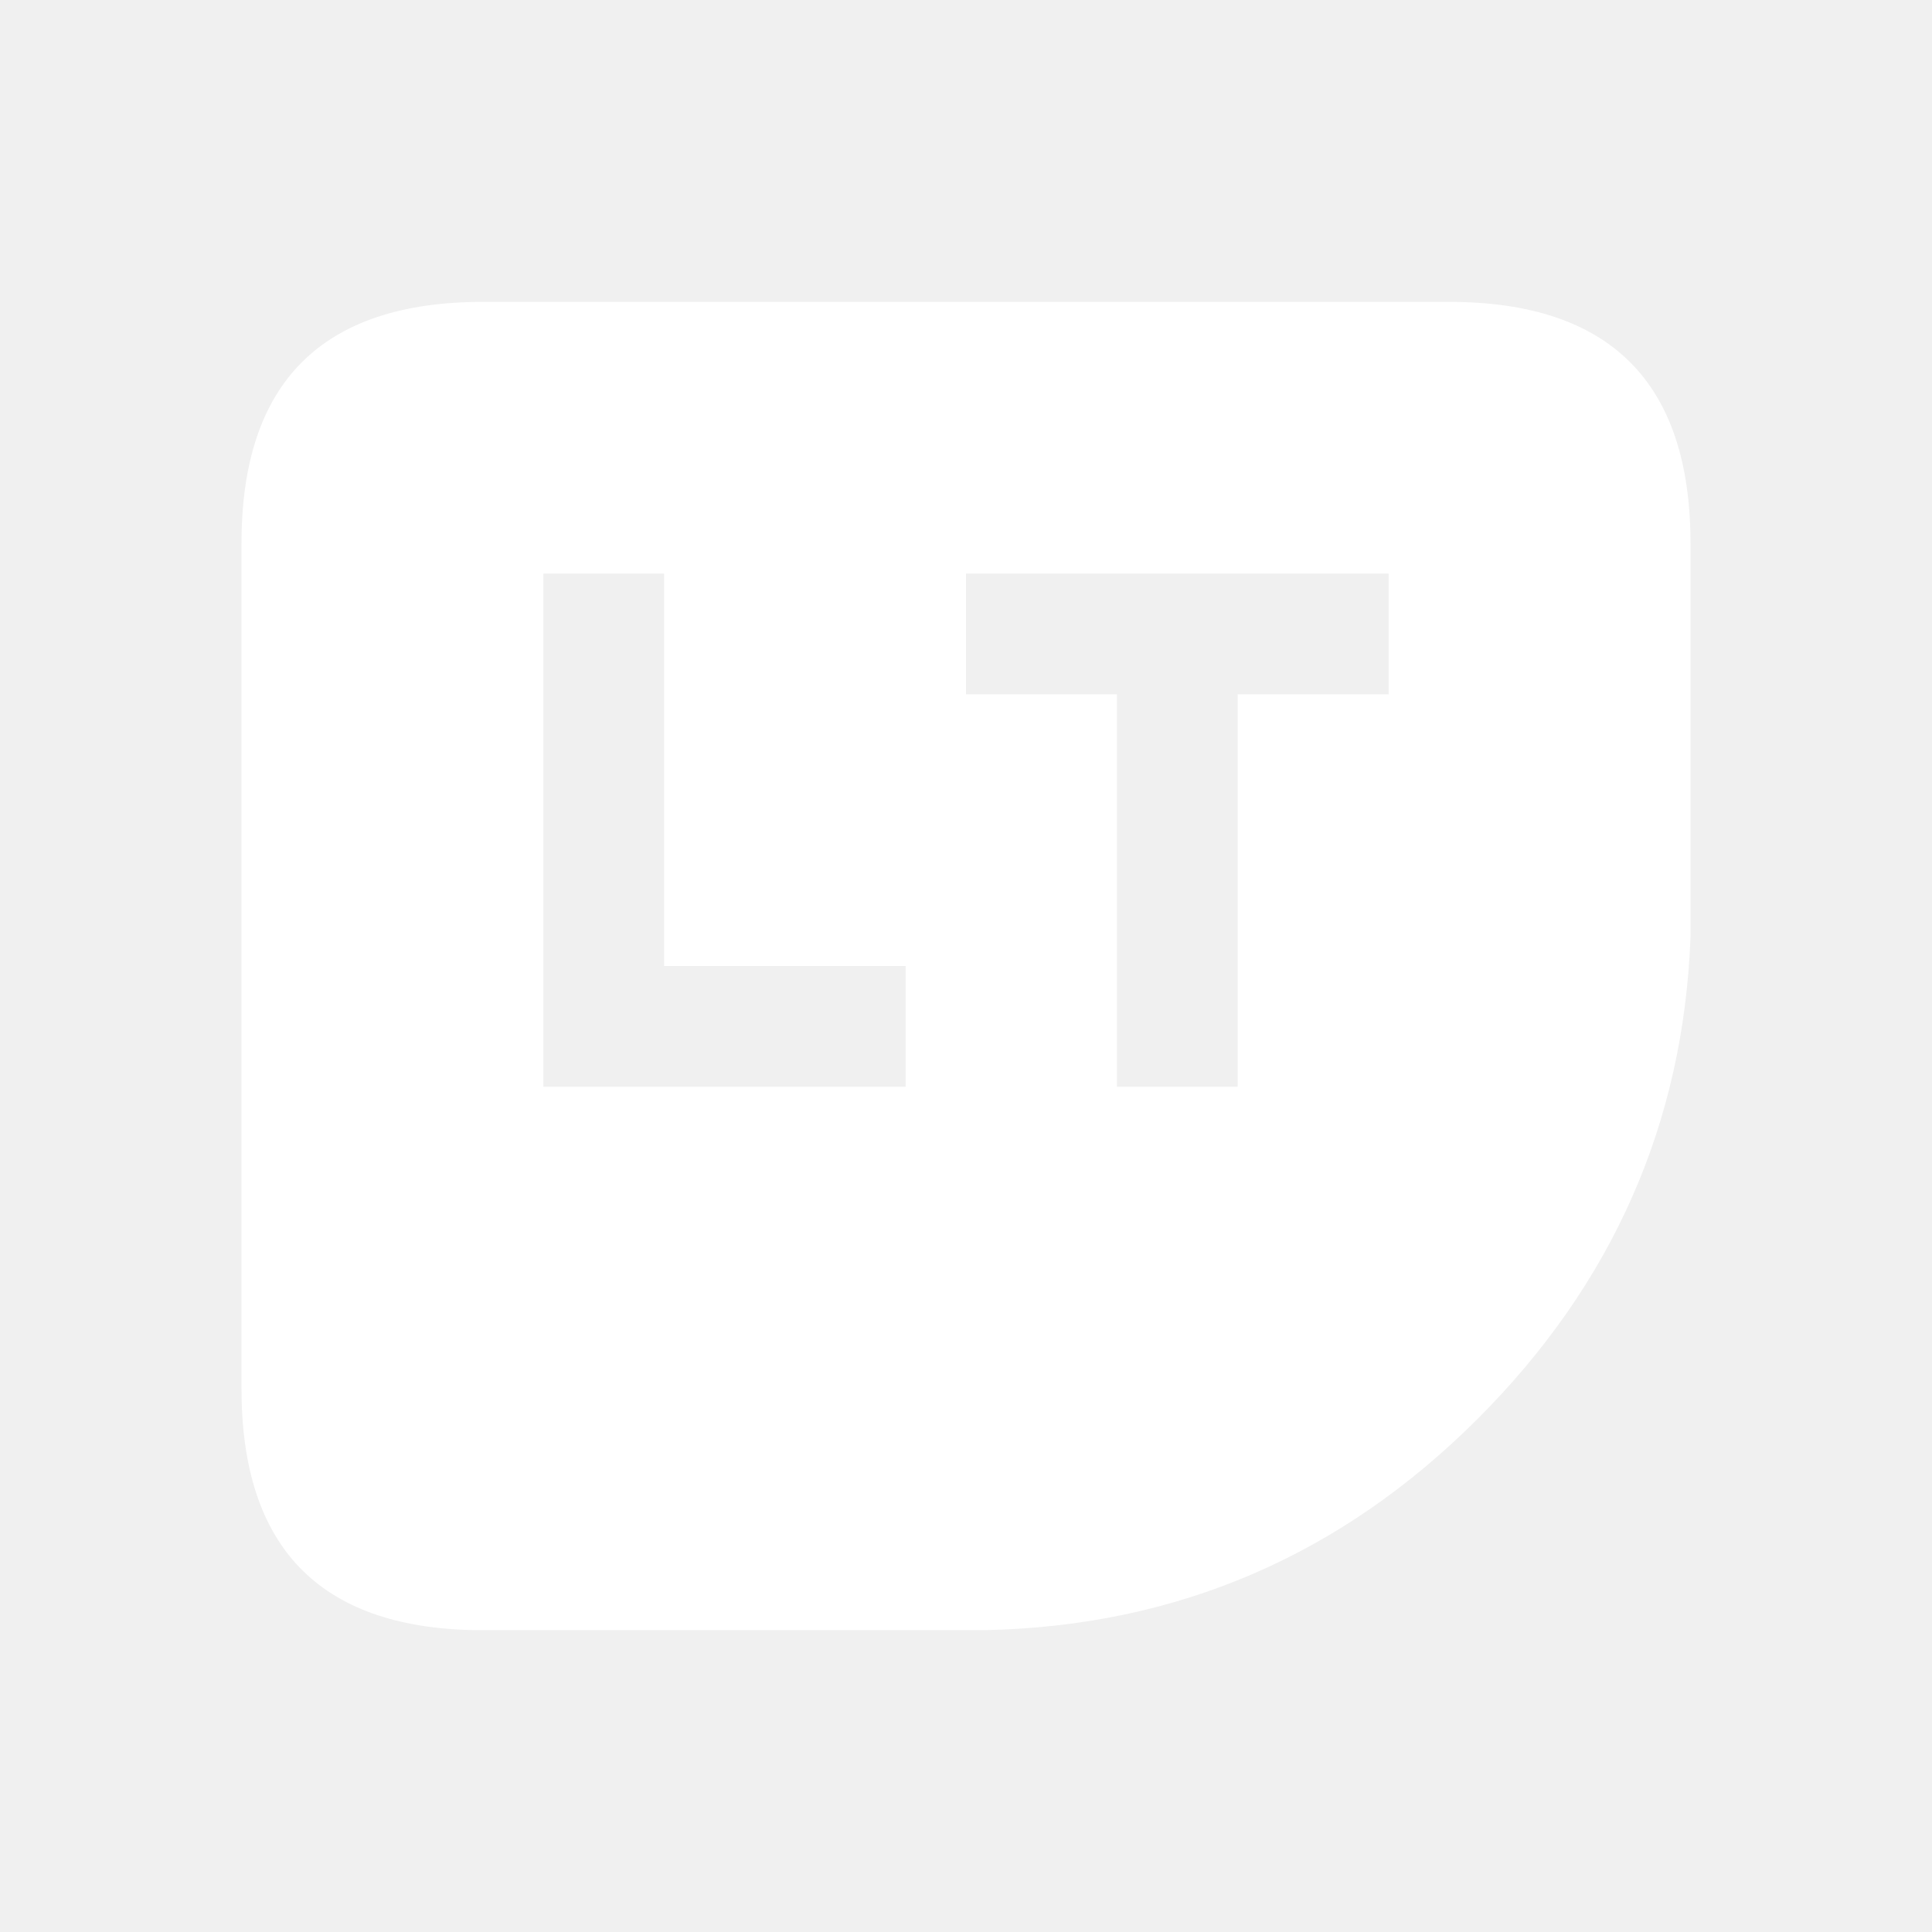
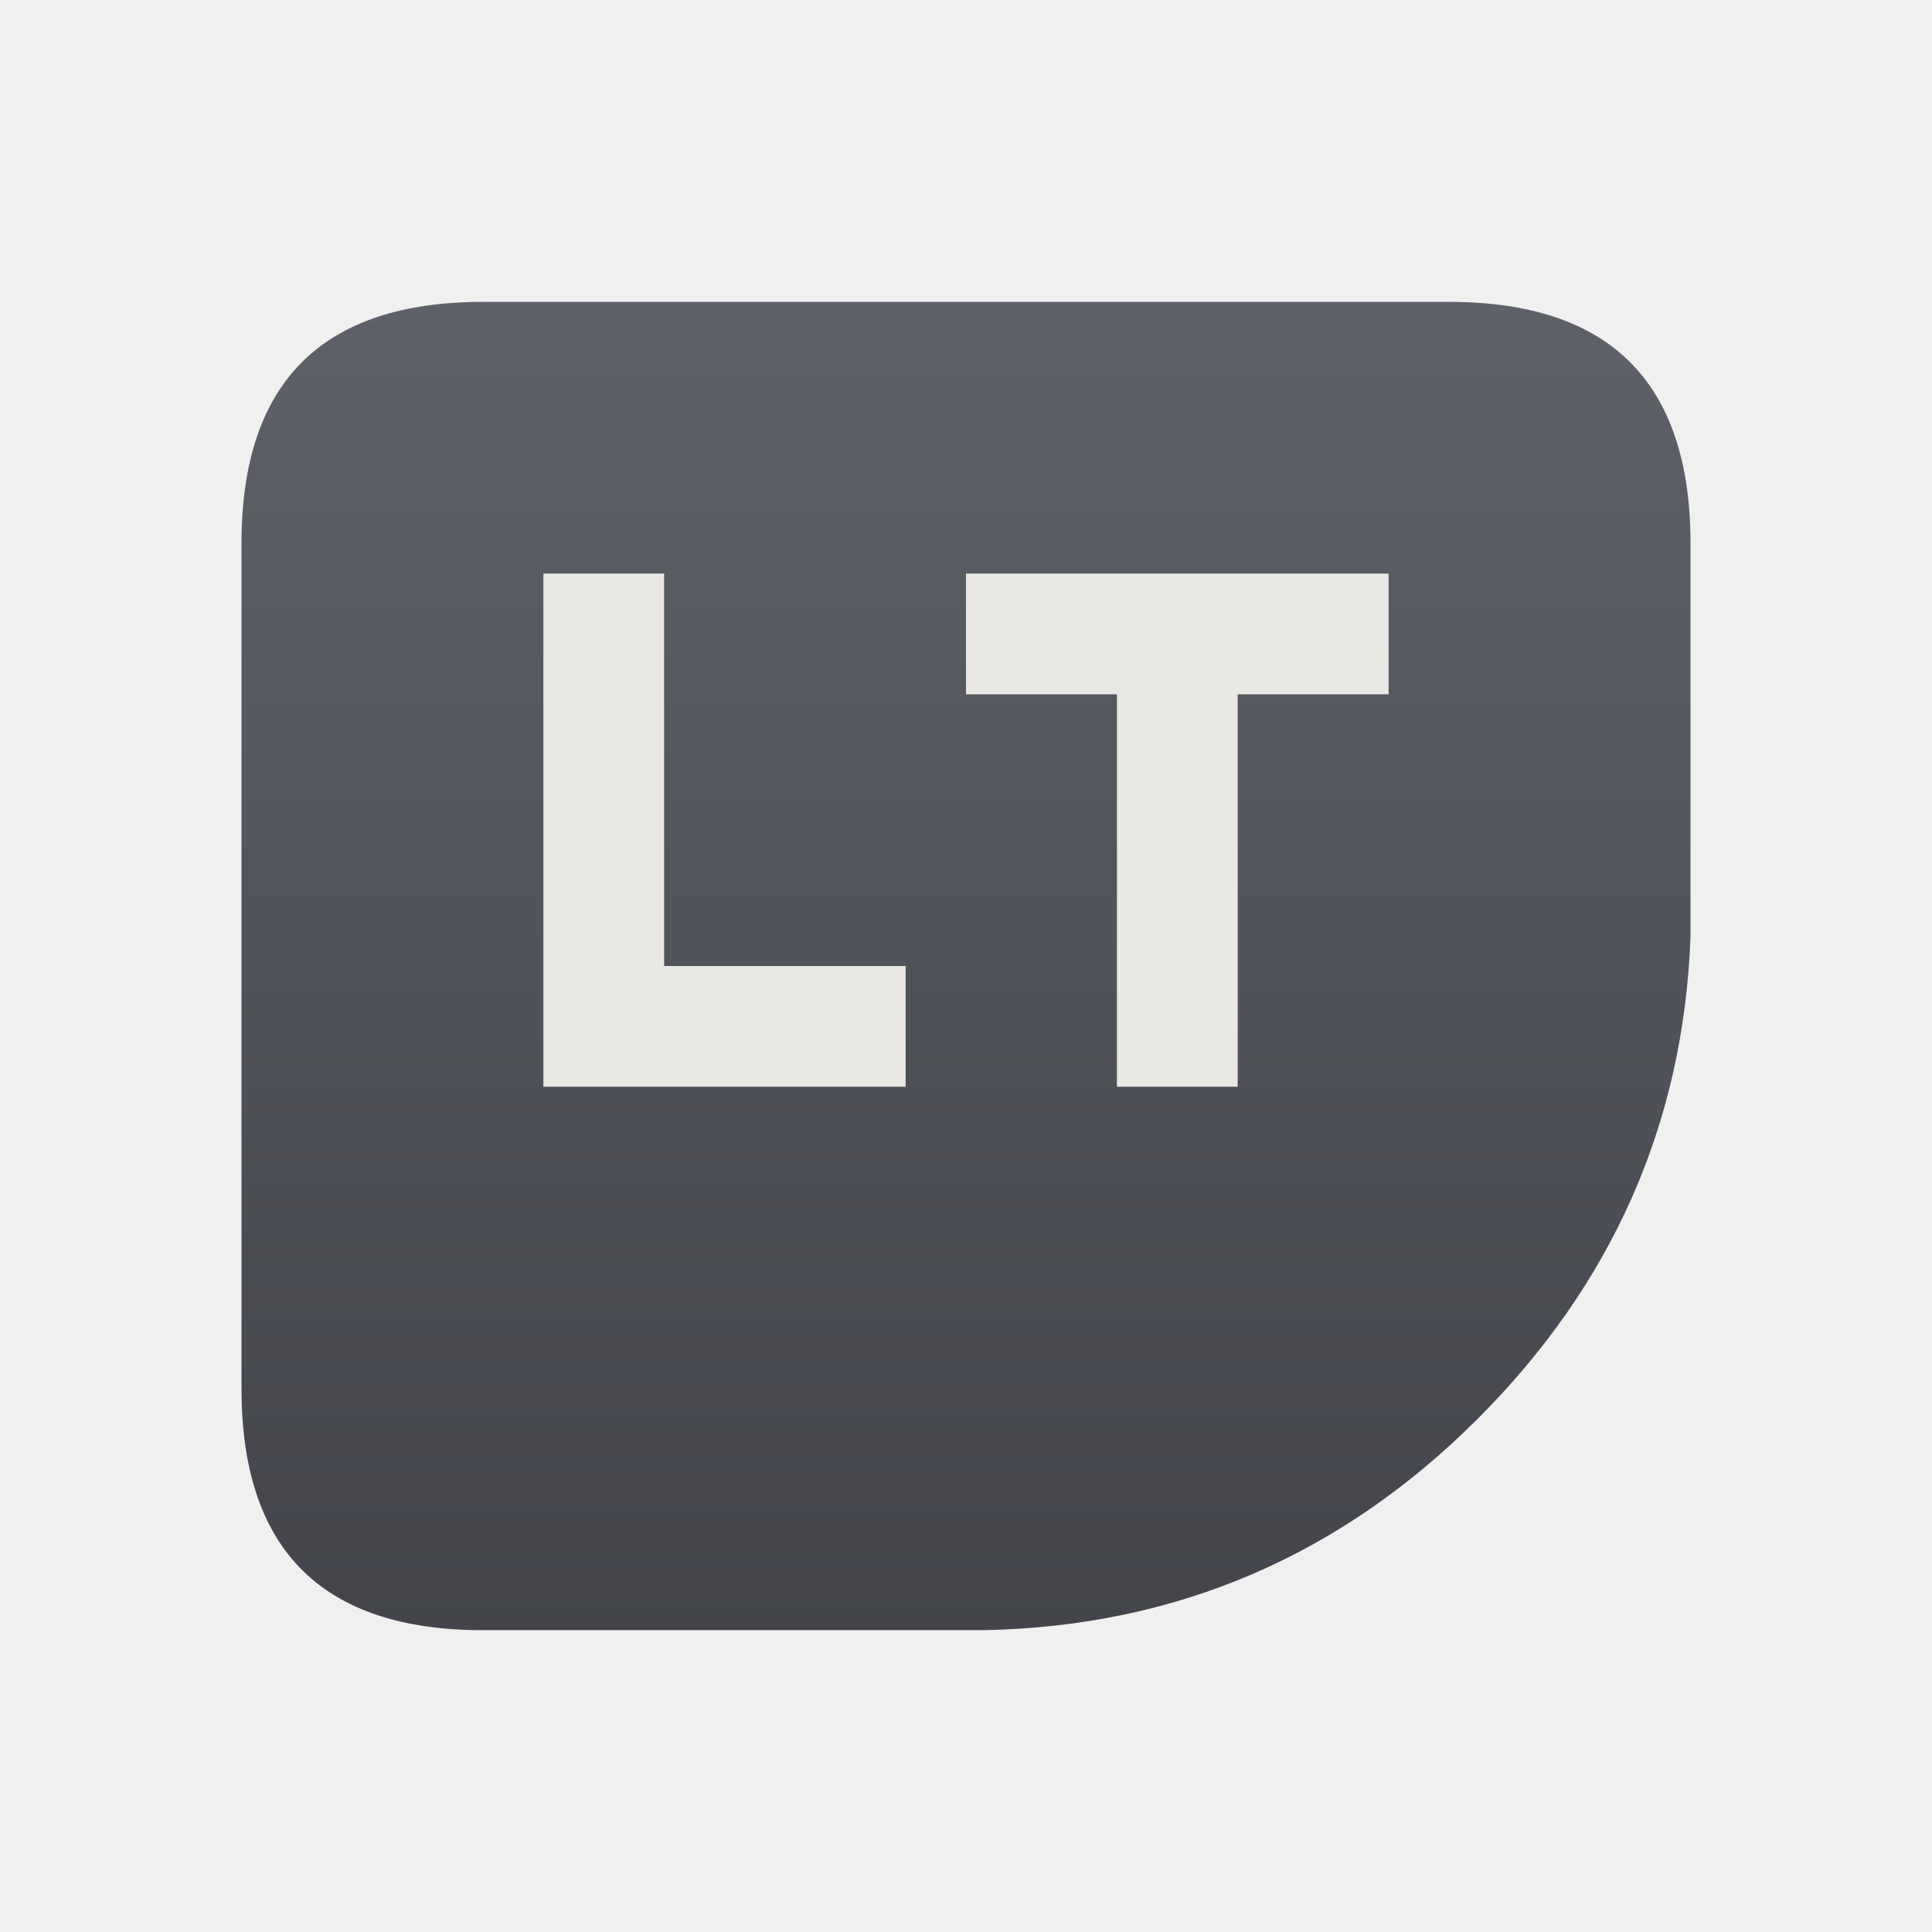
- <svg xmlns="http://www.w3.org/2000/svg" width="64" height="64">
-   <defs />
-   <g>
-     <path stroke="none" fill="#FFFFFF" d="M15.7 54 Q8 53.85 8 46 L8 18 Q8 10 16 10 L48 10 Q56 10 56 18 L56 31.05 Q55.65 40.3 48.95 47 42.15 53.8 32.65 54 L15.7 54 M37 36 L41 36 41 23 46 23 46 19 32 19 32 23 37 23 37 36 M18 19 L18 36 30 36 30 32 22 32 22 19 18 19" />
-   </g>
+ <svg xmlns="http://www.w3.org/2000/svg" width="64" height="64" viewBox="0 0 64 64">
+   <defs>
+     <linearGradient id="g" x1="0" y1="0" x2="0" y2="1">
+       <stop offset="0" stop-color="#5E6168" />
+       <stop offset="1" stop-color="#43454B" />
+     </linearGradient>
+   </defs>
+   <path fill="url(#g)" d="M15.7 54 Q8 53.85 8 46 L8 18 Q8 10 16 10 L48 10 Q56 10 56 18 L56 31.05 Q55.65 40.3 48.95 47 42.15 53.8 32.65 54 L15.7 54" />
+   <path fill="#E9E8E4" fill-rule="evenodd" d="M37 36 L41 36 41 23 46 23 46 19 32 19 32 23 37 23 37 36 M18 19 L18 36 30 36 30 32 22 32 22 19 18 19" />
</svg>
